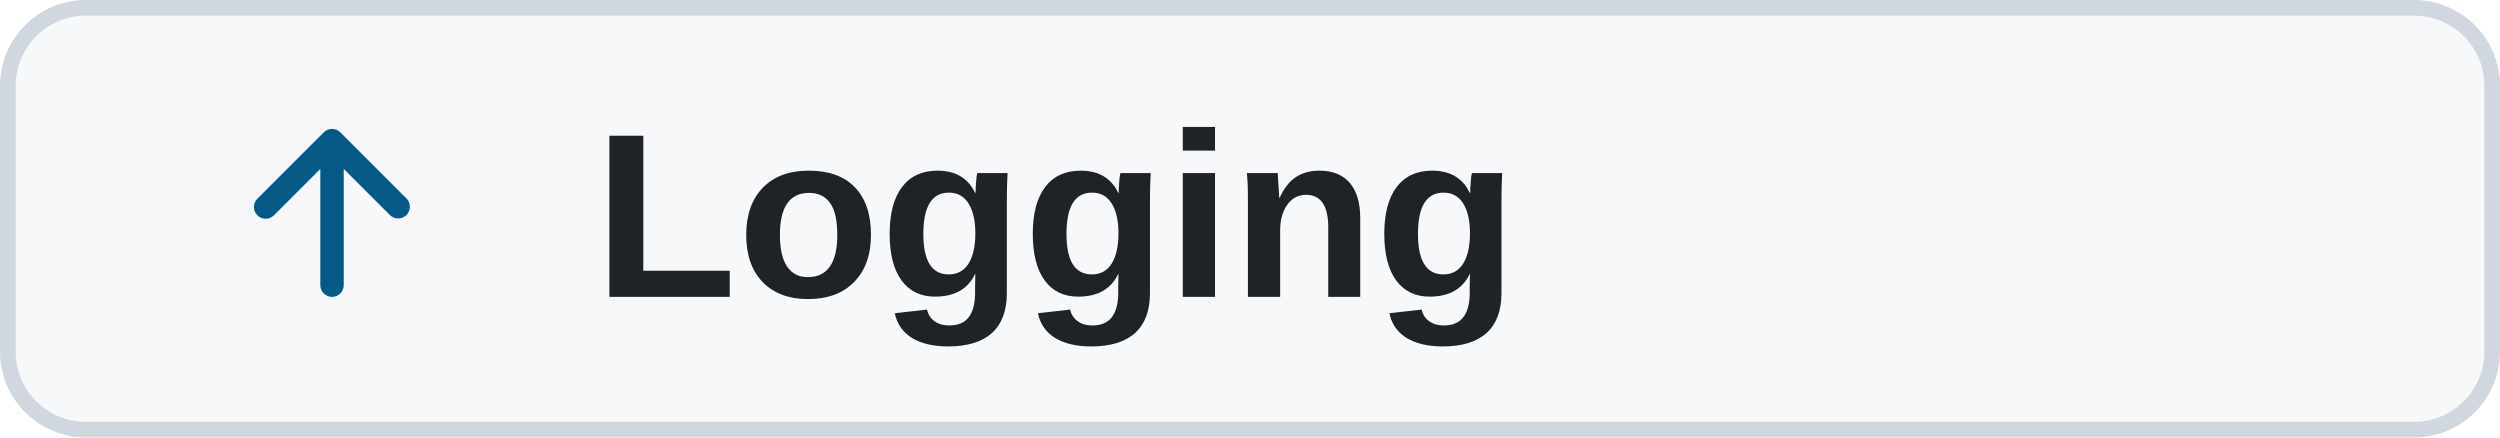
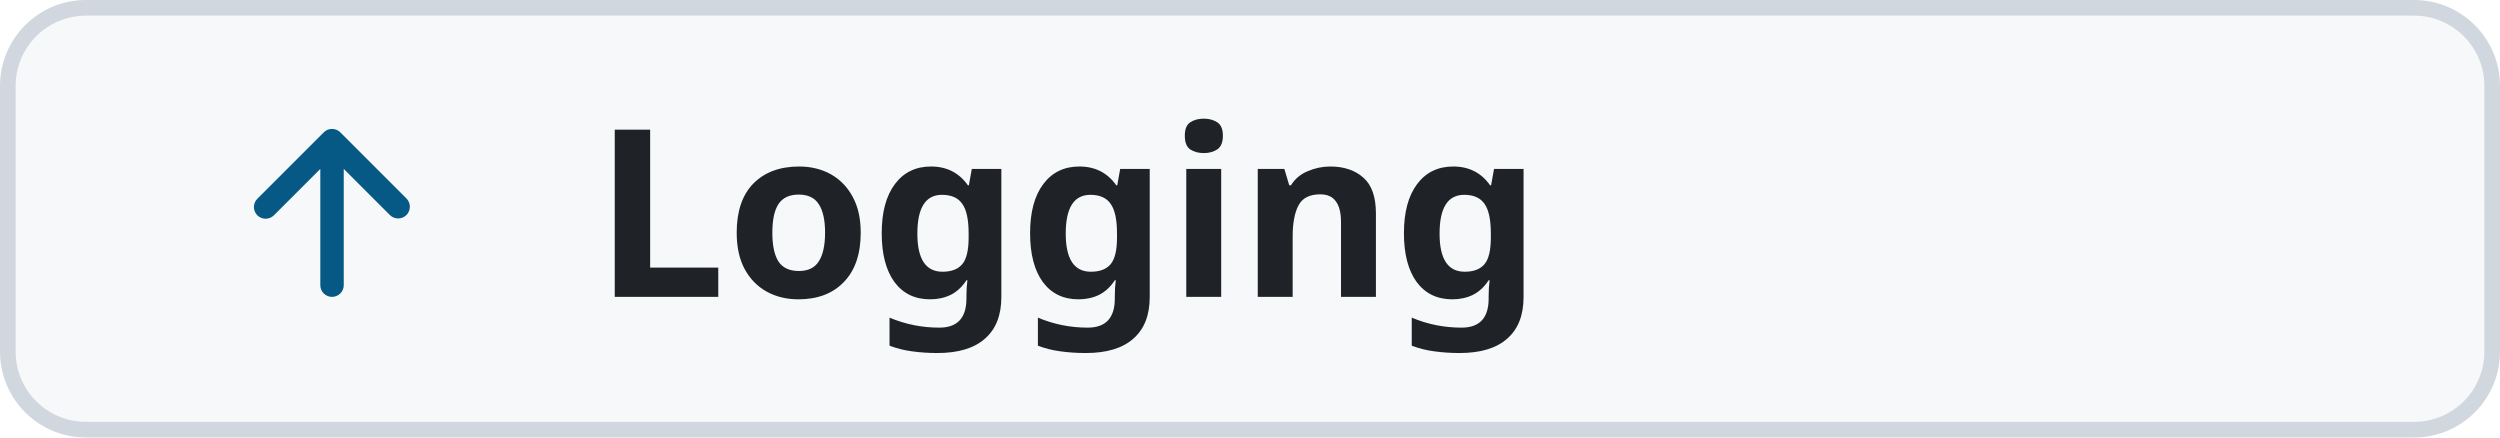
<svg xmlns="http://www.w3.org/2000/svg" width="160" height="28" viewBox="0 0 160 28" role="img" aria-label="Up to Logging">
  <rect x=".5" y=".5" width="159" height="27" rx="5" fill="#f6f8fa" stroke="#d0d7de" />
  <g transform="translate(13 6)" fill="#075985">
    <path d="M3.47 7.78a.75.75 0 0 1 0-1.06l4.25-4.25a.75.75 0 0 1 1.06 0l4.25 4.25a.751.751 0 0 1-.018 1.042.751.751 0 0 1-1.042.018L9 4.81v7.44a.75.75 0 0 1-1.5 0V4.81L4.53 7.78a.75.75 0 0 1-1.06 0Z" />
  </g>
-   <text x="38" y="19" font-family="Arial" font-size="15" font-weight="600" fill="#1f2328">Logging</text>
+   <text x="38" y="19" font-family="-apple-system, &quot;Segoe UI&quot;, &quot;Noto Sans&quot;, Helvetica, Arial, sans-serif" font-size="15" font-weight="600" fill="#1f2328">Logging</text>
</svg>
